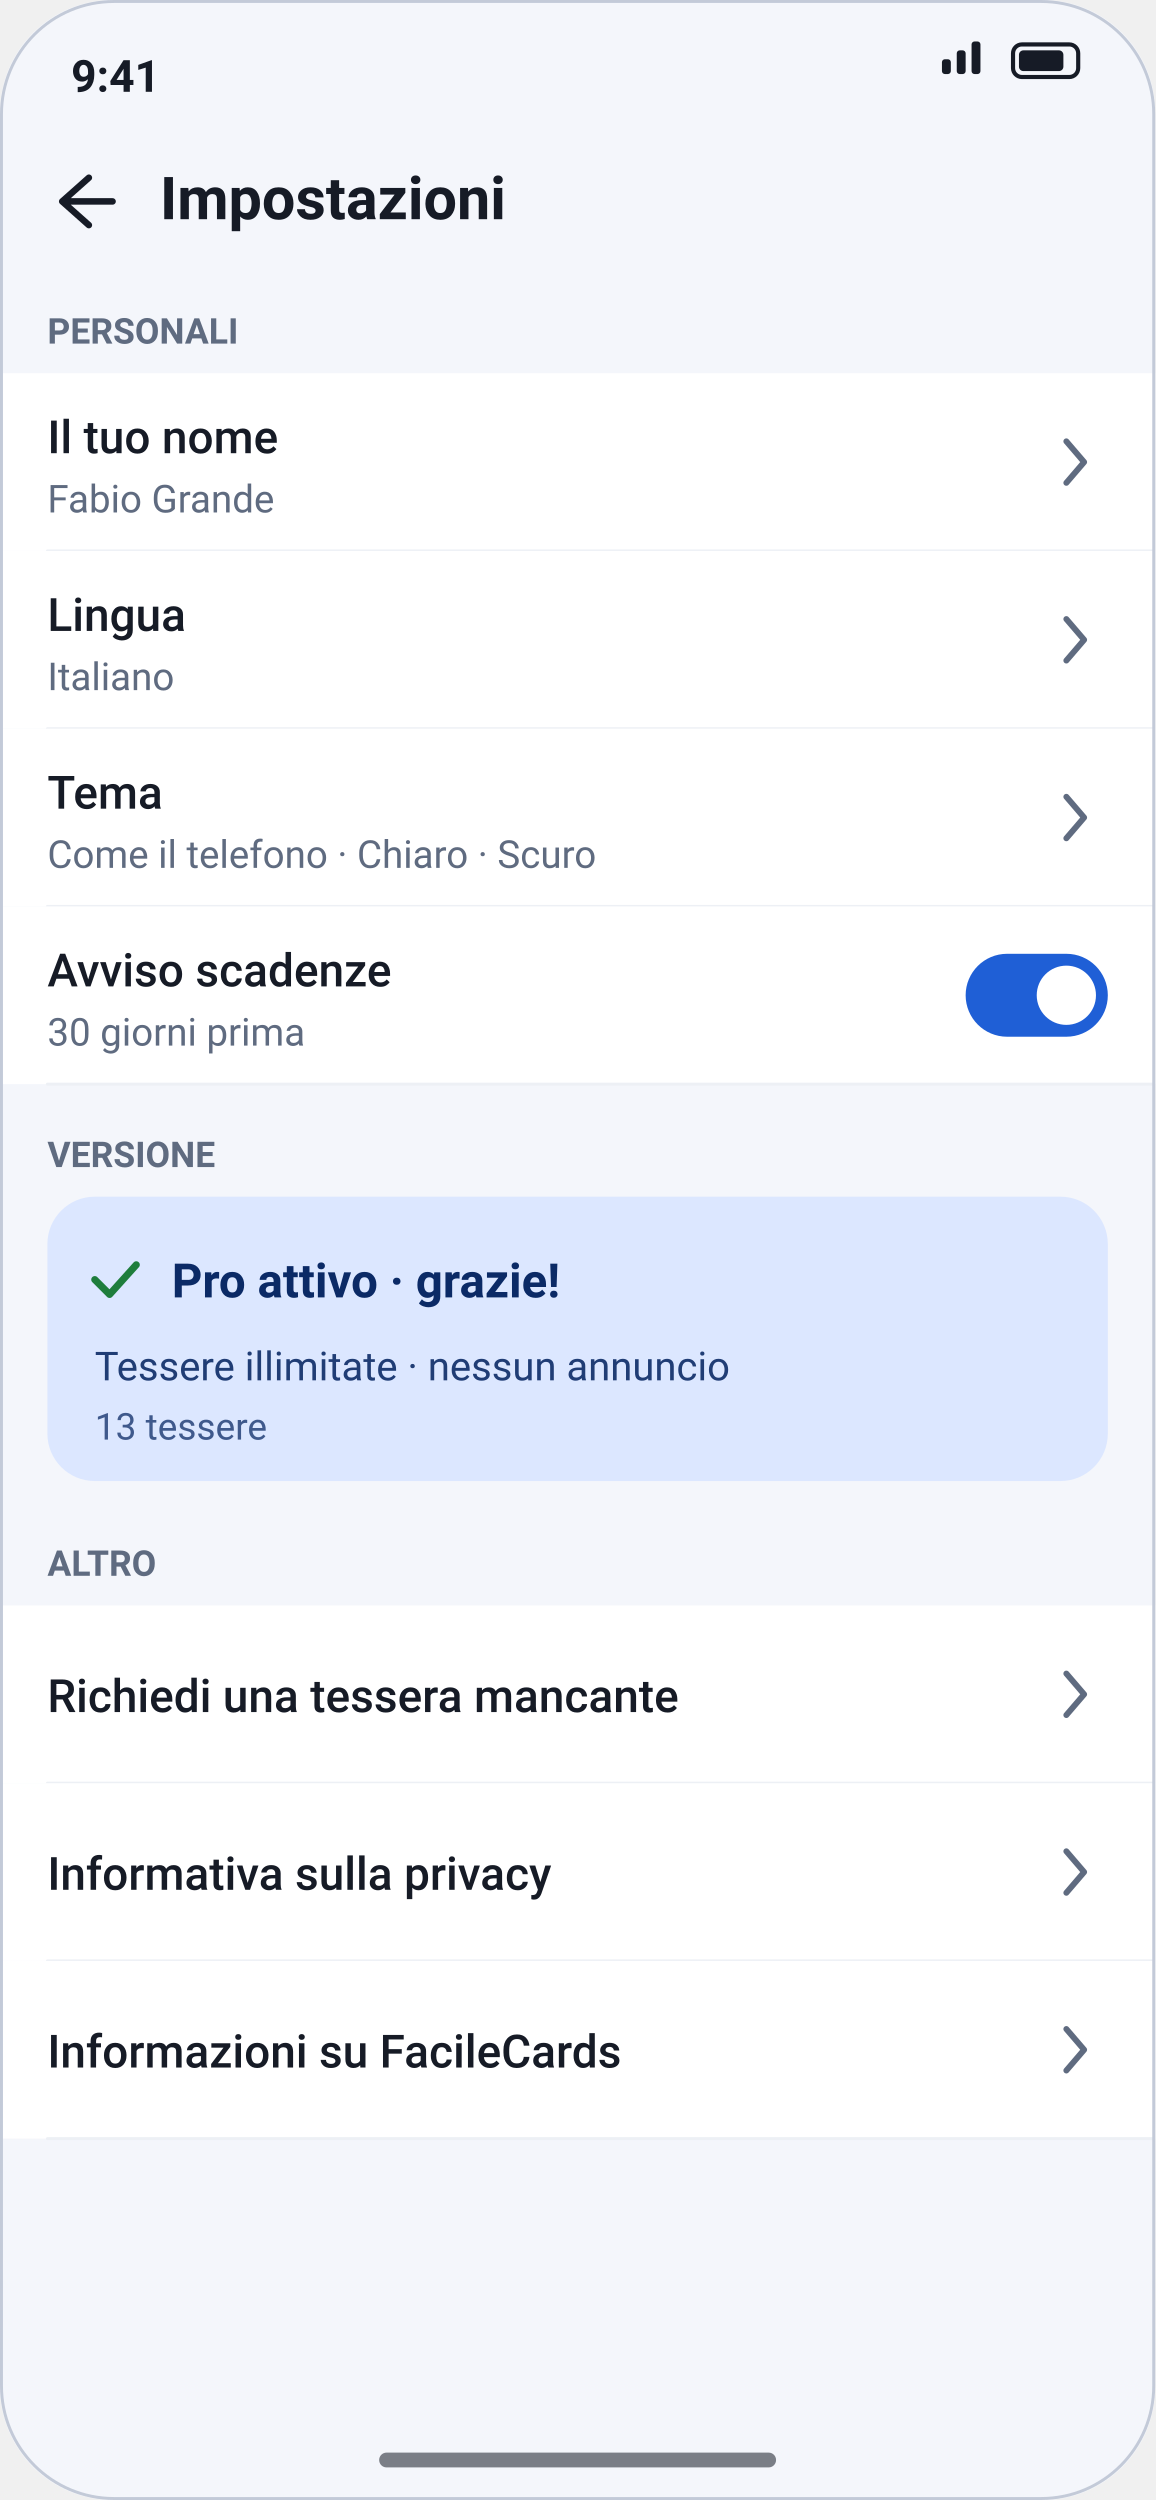
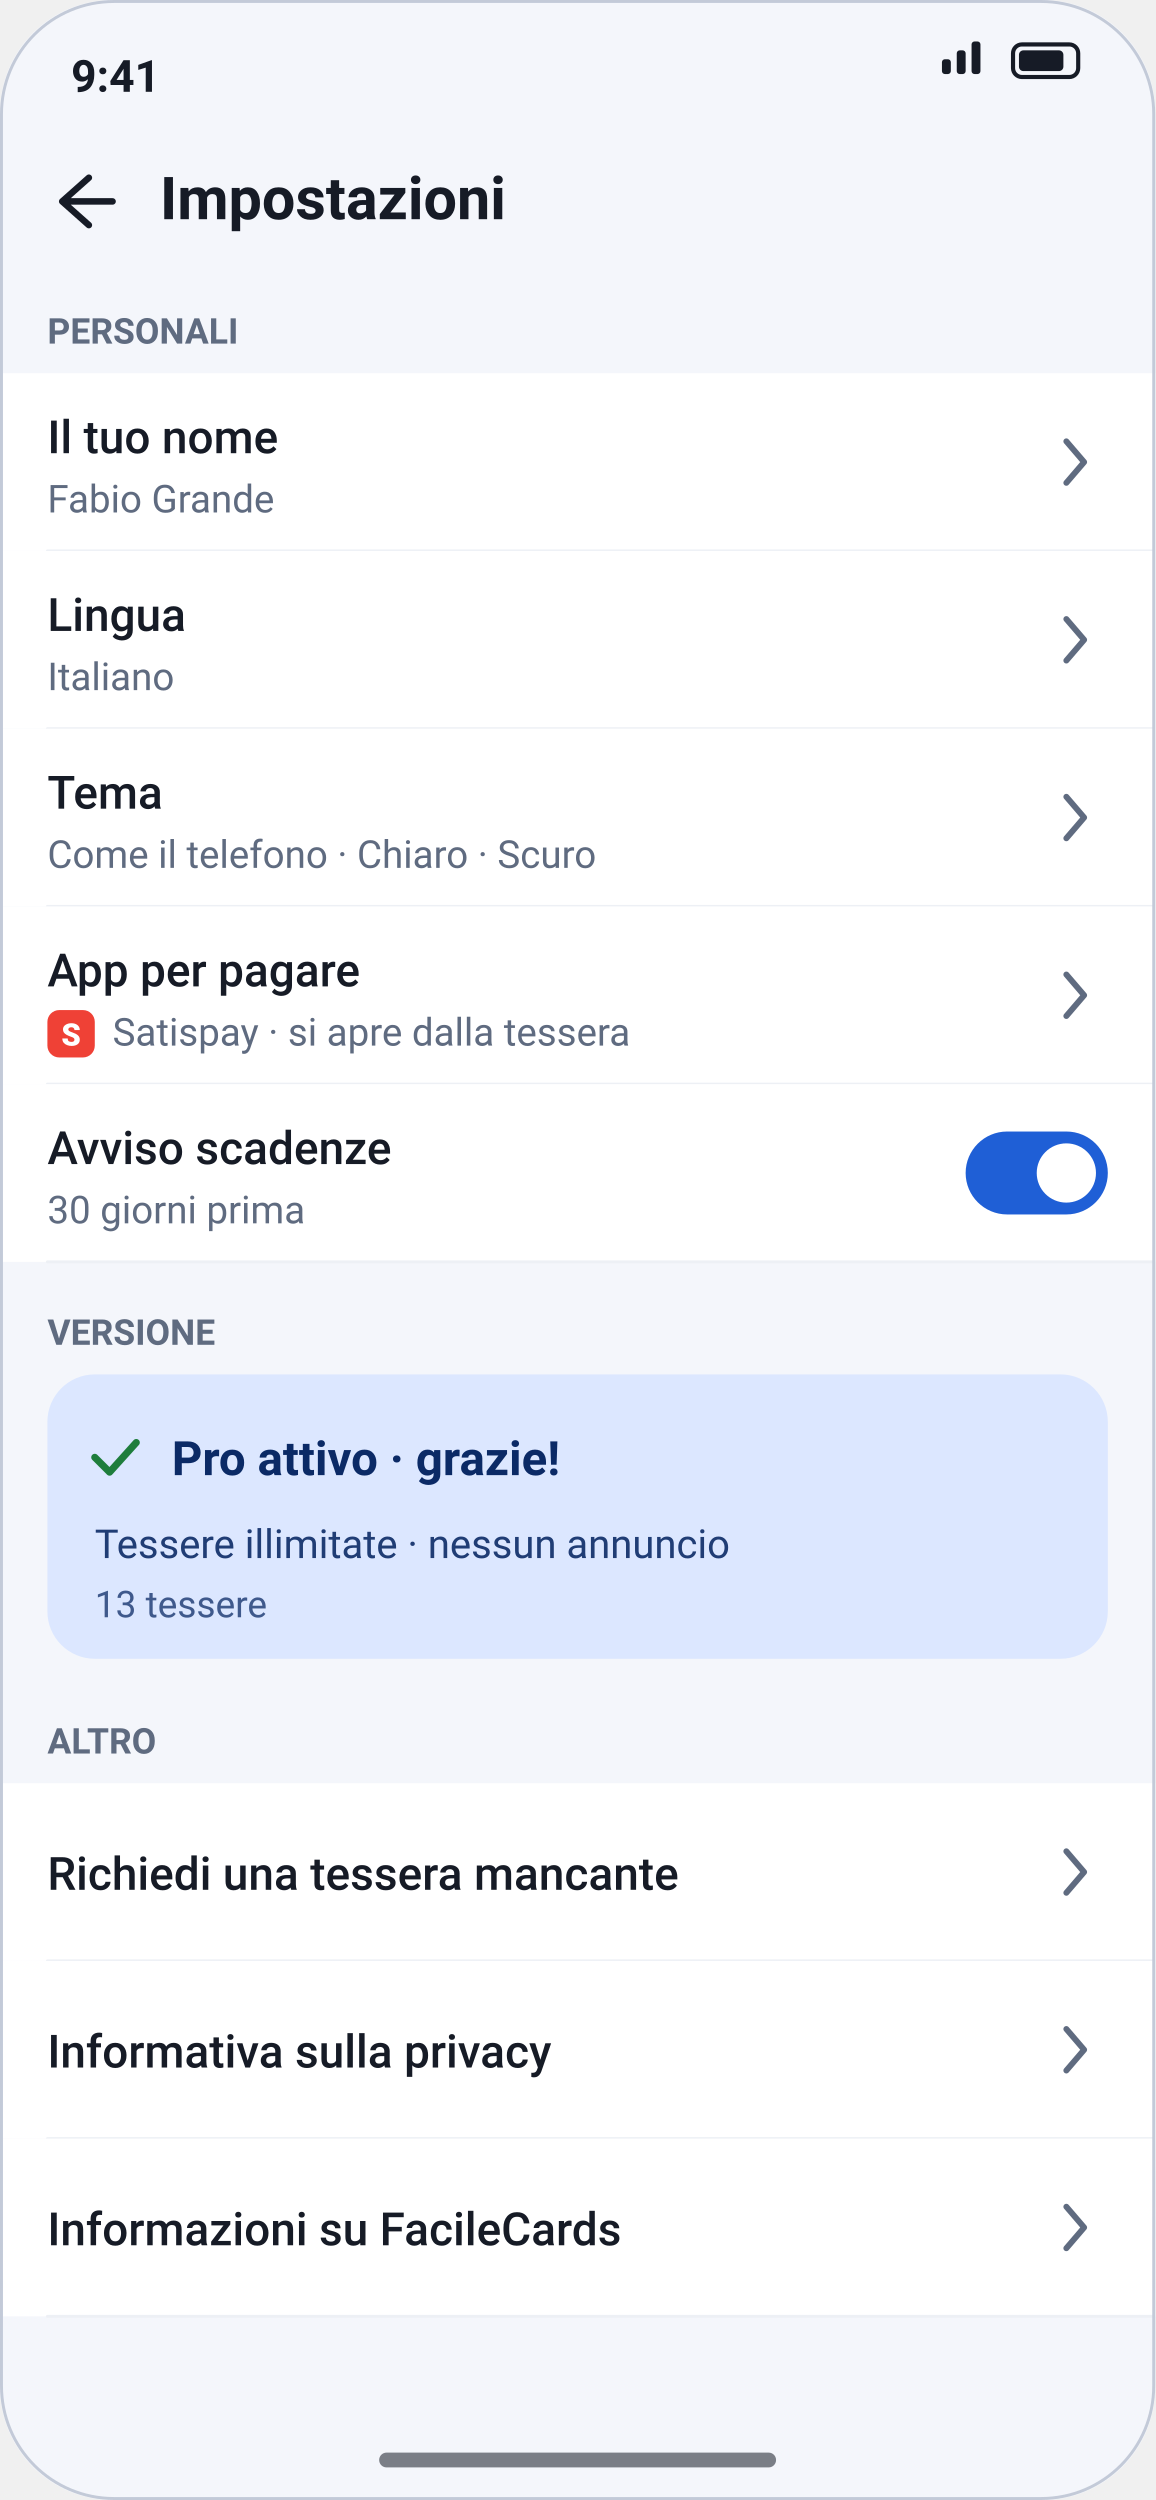
<svg xmlns="http://www.w3.org/2000/svg" viewBox="0 0 390 844" width="390" height="844" font-family="Roboto, Inter, 'Helvetica Neue', Arial, sans-serif">
  <defs>
    <clipPath id="s">
      <rect width="390" height="844" rx="38" />
    </clipPath>
  </defs>
  <g clip-path="url(#s)">
    <rect x="0" y="0" width="390" height="844" rx="0" fill="#F4F6FB" opacity="1" />
    <path d="M30 60 L21 68 L30 76 M21 68 H38" fill="none" stroke="#161B26" stroke-width="2.2" stroke-linecap="round" stroke-linejoin="round" />
    <text x="54" y="74" font-size="20" font-weight="600" fill="#161B26" text-anchor="start" opacity="1">Impostazioni</text>
    <text x="16" y="116" font-size="12" font-weight="700" fill="#5F6B80" text-anchor="start" opacity="1">PERSONALI</text>
    <rect x="0" y="126" width="390" height="60" rx="0" fill="#FFFFFF" opacity="1" />
    <text x="16" y="153" font-size="15.5" font-weight="500" fill="#161B26" text-anchor="start" opacity="1">Il tuo nome</text>
    <text x="16" y="173" font-size="13" font-weight="400" fill="#5F6B80" text-anchor="start" opacity="1">Fabio Grande</text>
    <path d="M360 149 l6 7 l-6 7" fill="none" stroke="#5F6B80" stroke-width="2" stroke-linecap="round" stroke-linejoin="round" />
    <line x1="16" y1="186" x2="390" y2="186" stroke="#EDF0F5" stroke-width="1" stroke-linecap="round" />
    <rect x="0" y="186" width="390" height="60" rx="0" fill="#FFFFFF" opacity="1" />
    <text x="16" y="213" font-size="15.5" font-weight="500" fill="#161B26" text-anchor="start" opacity="1">Lingua</text>
    <text x="16" y="233" font-size="13" font-weight="400" fill="#5F6B80" text-anchor="start" opacity="1">Italiano</text>
    <path d="M360 209 l6 7 l-6 7" fill="none" stroke="#5F6B80" stroke-width="2" stroke-linecap="round" stroke-linejoin="round" />
    <line x1="16" y1="246" x2="390" y2="246" stroke="#EDF0F5" stroke-width="1" stroke-linecap="round" />
    <rect x="0" y="246" width="390" height="60" rx="0" fill="#FFFFFF" opacity="1" />
    <text x="16" y="273" font-size="15.5" font-weight="500" fill="#161B26" text-anchor="start" opacity="1">Tema</text>
    <text x="16" y="293" font-size="13" font-weight="400" fill="#5F6B80" text-anchor="start" opacity="1">Come il telefono · Chiaro · Scuro</text>
    <path d="M360 269 l6 7 l-6 7" fill="none" stroke="#5F6B80" stroke-width="2" stroke-linecap="round" stroke-linejoin="round" />
    <line x1="16" y1="306" x2="390" y2="306" stroke="#EDF0F5" stroke-width="1" stroke-linecap="round" />
    <rect x="0" y="306" width="390" height="60" rx="0" fill="#FFFFFF" opacity="1" />
-     <text x="16" y="333" font-size="15.5" font-weight="500" fill="#161B26" text-anchor="start" opacity="1">Avviso scadenze</text>
-     <text x="16" y="353" font-size="13" font-weight="400" fill="#5F6B80" text-anchor="start" opacity="1">30 giorni prima</text>
-     <rect x="326" y="322" width="48" height="28" rx="14" fill="#1F5FD6" opacity="1" />
-     <circle cx="360" cy="336" r="10" fill="#fff" />
-     <line x1="16" y1="366" x2="390" y2="366" stroke="#EDF0F5" stroke-width="1" stroke-linecap="round" />
-     <text x="16" y="394" font-size="12" font-weight="700" fill="#5F6B80" text-anchor="start" opacity="1">VERSIONE</text>
-     <rect x="16" y="404" width="358" height="96" rx="16" fill="#DCE7FF" opacity="1" />
-     <path d="M32 432 l5 5 l9 -10" fill="none" stroke="#1E7D3C" stroke-width="2.4" stroke-linecap="round" stroke-linejoin="round" />
-     <text x="58" y="438" font-size="16" font-weight="700" fill="#0B2A66" text-anchor="start" opacity="1">Pro attivo · grazie!</text>
-     <text x="32" y="466" font-size="13.5" font-weight="400" fill="#0B2A66" text-anchor="start" opacity="0.9">Tessere illimitate · nessun annuncio</text>
-     <text x="32" y="486" font-size="12.5" font-weight="400" fill="#0B2A66" text-anchor="start" opacity="0.75">13 tessere</text>
-     <text x="16" y="532" font-size="12" font-weight="700" fill="#5F6B80" text-anchor="start" opacity="1">ALTRO</text>
-     <rect x="0" y="542" width="390" height="60" rx="0" fill="#FFFFFF" opacity="1" />
-     <text x="16" y="578" font-size="15.5" font-weight="500" fill="#161B26" text-anchor="start" opacity="1">Richiedi una tessera mancante</text>
-     <path d="M360 565 l6 7 l-6 7" fill="none" stroke="#5F6B80" stroke-width="2" stroke-linecap="round" stroke-linejoin="round" />
-     <line x1="16" y1="602" x2="390" y2="602" stroke="#EDF0F5" stroke-width="1" stroke-linecap="round" />
-     <rect x="0" y="602" width="390" height="60" rx="0" fill="#FFFFFF" opacity="1" />
-     <text x="16" y="638" font-size="15.5" font-weight="500" fill="#161B26" text-anchor="start" opacity="1">Informativa sulla privacy</text>
-     <path d="M360 625 l6 7 l-6 7" fill="none" stroke="#5F6B80" stroke-width="2" stroke-linecap="round" stroke-linejoin="round" />
-     <line x1="16" y1="662" x2="390" y2="662" stroke="#EDF0F5" stroke-width="1" stroke-linecap="round" />
-     <rect x="0" y="662" width="390" height="60" rx="0" fill="#FFFFFF" opacity="1" />
-     <text x="16" y="698" font-size="15.5" font-weight="500" fill="#161B26" text-anchor="start" opacity="1">Informazioni su FacileCards</text>
-     <path d="M360 685 l6 7 l-6 7" fill="none" stroke="#5F6B80" stroke-width="2" stroke-linecap="round" stroke-linejoin="round" />
-     <line x1="16" y1="722" x2="390" y2="722" stroke="#EDF0F5" stroke-width="1" stroke-linecap="round" />
+     <text x="16" y="333" font-size="15.5" font-weight="500" fill="#161B26" text-anchor="start" opacity="1">App per pagare</text>
+     <rect x="16" y="341" width="16" height="16" rx="4" fill="#EF4136" />
+     <text x="24" y="353" font-size="10.5" font-weight="800" fill="#fff" text-anchor="middle">S</text>
+     <text x="38" y="353" font-size="13" font-weight="400" fill="#5F6B80" text-anchor="start" opacity="1">Satispay · si apre dalla tessera</text>
+     <path d="M360 329 l6 7 l-6 7" fill="none" stroke="#5F6B80" stroke-width="2" stroke-linecap="round" stroke-linejoin="round" />
+     <g transform="translate(0,60)">
+       <line x1="16" y1="306" x2="390" y2="306" stroke="#EDF0F5" stroke-width="1" stroke-linecap="round" />
+     </g>
+     <g transform="translate(0,60)">
+       <rect x="0" y="306" width="390" height="60" rx="0" fill="#FFFFFF" opacity="1" />
+     </g>
+     <g transform="translate(0,60)">
+       <text x="16" y="333" font-size="15.5" font-weight="500" fill="#161B26" text-anchor="start" opacity="1">Avviso scadenze</text>
+     </g>
+     <g transform="translate(0,60)">
+       <text x="16" y="353" font-size="13" font-weight="400" fill="#5F6B80" text-anchor="start" opacity="1">30 giorni prima</text>
+     </g>
+     <g transform="translate(0,60)">
+       <rect x="326" y="322" width="48" height="28" rx="14" fill="#1F5FD6" opacity="1" />
+     </g>
+     <g transform="translate(0,60)">
+       <circle cx="360" cy="336" r="10" fill="#fff" />
+     </g>
+     <g transform="translate(0,60)">
+       <line x1="16" y1="366" x2="390" y2="366" stroke="#EDF0F5" stroke-width="1" stroke-linecap="round" />
+     </g>
+     <g transform="translate(0,60)">
+       <text x="16" y="394" font-size="12" font-weight="700" fill="#5F6B80" text-anchor="start" opacity="1">VERSIONE</text>
+     </g>
+     <g transform="translate(0,60)">
+       <rect x="16" y="404" width="358" height="96" rx="16" fill="#DCE7FF" opacity="1" />
+     </g>
+     <g transform="translate(0,60)">
+       <path d="M32 432 l5 5 l9 -10" fill="none" stroke="#1E7D3C" stroke-width="2.4" stroke-linecap="round" stroke-linejoin="round" />
+     </g>
+     <g transform="translate(0,60)">
+       <text x="58" y="438" font-size="16" font-weight="700" fill="#0B2A66" text-anchor="start" opacity="1">Pro attivo · grazie!</text>
+     </g>
+     <g transform="translate(0,60)">
+       <text x="32" y="466" font-size="13.5" font-weight="400" fill="#0B2A66" text-anchor="start" opacity="0.9">Tessere illimitate · nessun annuncio</text>
+     </g>
+     <g transform="translate(0,60)">
+       <text x="32" y="486" font-size="12.5" font-weight="400" fill="#0B2A66" text-anchor="start" opacity="0.75">13 tessere</text>
+     </g>
+     <g transform="translate(0,60)">
+       <text x="16" y="532" font-size="12" font-weight="700" fill="#5F6B80" text-anchor="start" opacity="1">ALTRO</text>
+     </g>
+     <g transform="translate(0,60)">
+       <rect x="0" y="542" width="390" height="60" rx="0" fill="#FFFFFF" opacity="1" />
+     </g>
+     <g transform="translate(0,60)">
+       <text x="16" y="578" font-size="15.5" font-weight="500" fill="#161B26" text-anchor="start" opacity="1">Richiedi una tessera mancante</text>
+     </g>
+     <g transform="translate(0,60)">
+       <path d="M360 565 l6 7 l-6 7" fill="none" stroke="#5F6B80" stroke-width="2" stroke-linecap="round" stroke-linejoin="round" />
+     </g>
+     <g transform="translate(0,60)">
+       <line x1="16" y1="602" x2="390" y2="602" stroke="#EDF0F5" stroke-width="1" stroke-linecap="round" />
+     </g>
+     <g transform="translate(0,60)">
+       <rect x="0" y="602" width="390" height="60" rx="0" fill="#FFFFFF" opacity="1" />
+     </g>
+     <g transform="translate(0,60)">
+       <text x="16" y="638" font-size="15.5" font-weight="500" fill="#161B26" text-anchor="start" opacity="1">Informativa sulla privacy</text>
+     </g>
+     <g transform="translate(0,60)">
+       <path d="M360 625 l6 7 l-6 7" fill="none" stroke="#5F6B80" stroke-width="2" stroke-linecap="round" stroke-linejoin="round" />
+     </g>
+     <g transform="translate(0,60)">
+       <line x1="16" y1="662" x2="390" y2="662" stroke="#EDF0F5" stroke-width="1" stroke-linecap="round" />
+     </g>
+     <g transform="translate(0,60)">
+       <rect x="0" y="662" width="390" height="60" rx="0" fill="#FFFFFF" opacity="1" />
+     </g>
+     <g transform="translate(0,60)">
+       <text x="16" y="698" font-size="15.5" font-weight="500" fill="#161B26" text-anchor="start" opacity="1">Informazioni su FacileCards</text>
+     </g>
+     <g transform="translate(0,60)">
+       <path d="M360 685 l6 7 l-6 7" fill="none" stroke="#5F6B80" stroke-width="2" stroke-linecap="round" stroke-linejoin="round" />
+     </g>
+     <g transform="translate(0,60)">
+       <line x1="16" y1="722" x2="390" y2="722" stroke="#EDF0F5" stroke-width="1" stroke-linecap="round" />
+     </g>
    <text x="24" y="31" font-size="15" font-weight="600" fill="#161B26" text-anchor="start" opacity="1">9:41</text>
    <g fill="#161B26">
      <rect x="318" y="20" width="3" height="5" rx="1" />
      <rect x="323" y="17" width="3" height="8" rx="1" />
      <rect x="328" y="14" width="3" height="11" rx="1" />
      <rect x="342" y="15" width="22" height="11" rx="3" fill="none" stroke="#161B26" stroke-width="1.4" />
      <rect x="344" y="17" width="15" height="7" rx="1.5" />
    </g>
    <rect x="128" y="828" width="134" height="5" rx="2.5" fill="#161B26" opacity="0.55" />
  </g>
  <rect x=".5" y=".5" width="389" height="843" rx="38" fill="none" stroke="#C3CAD8" />
</svg>
